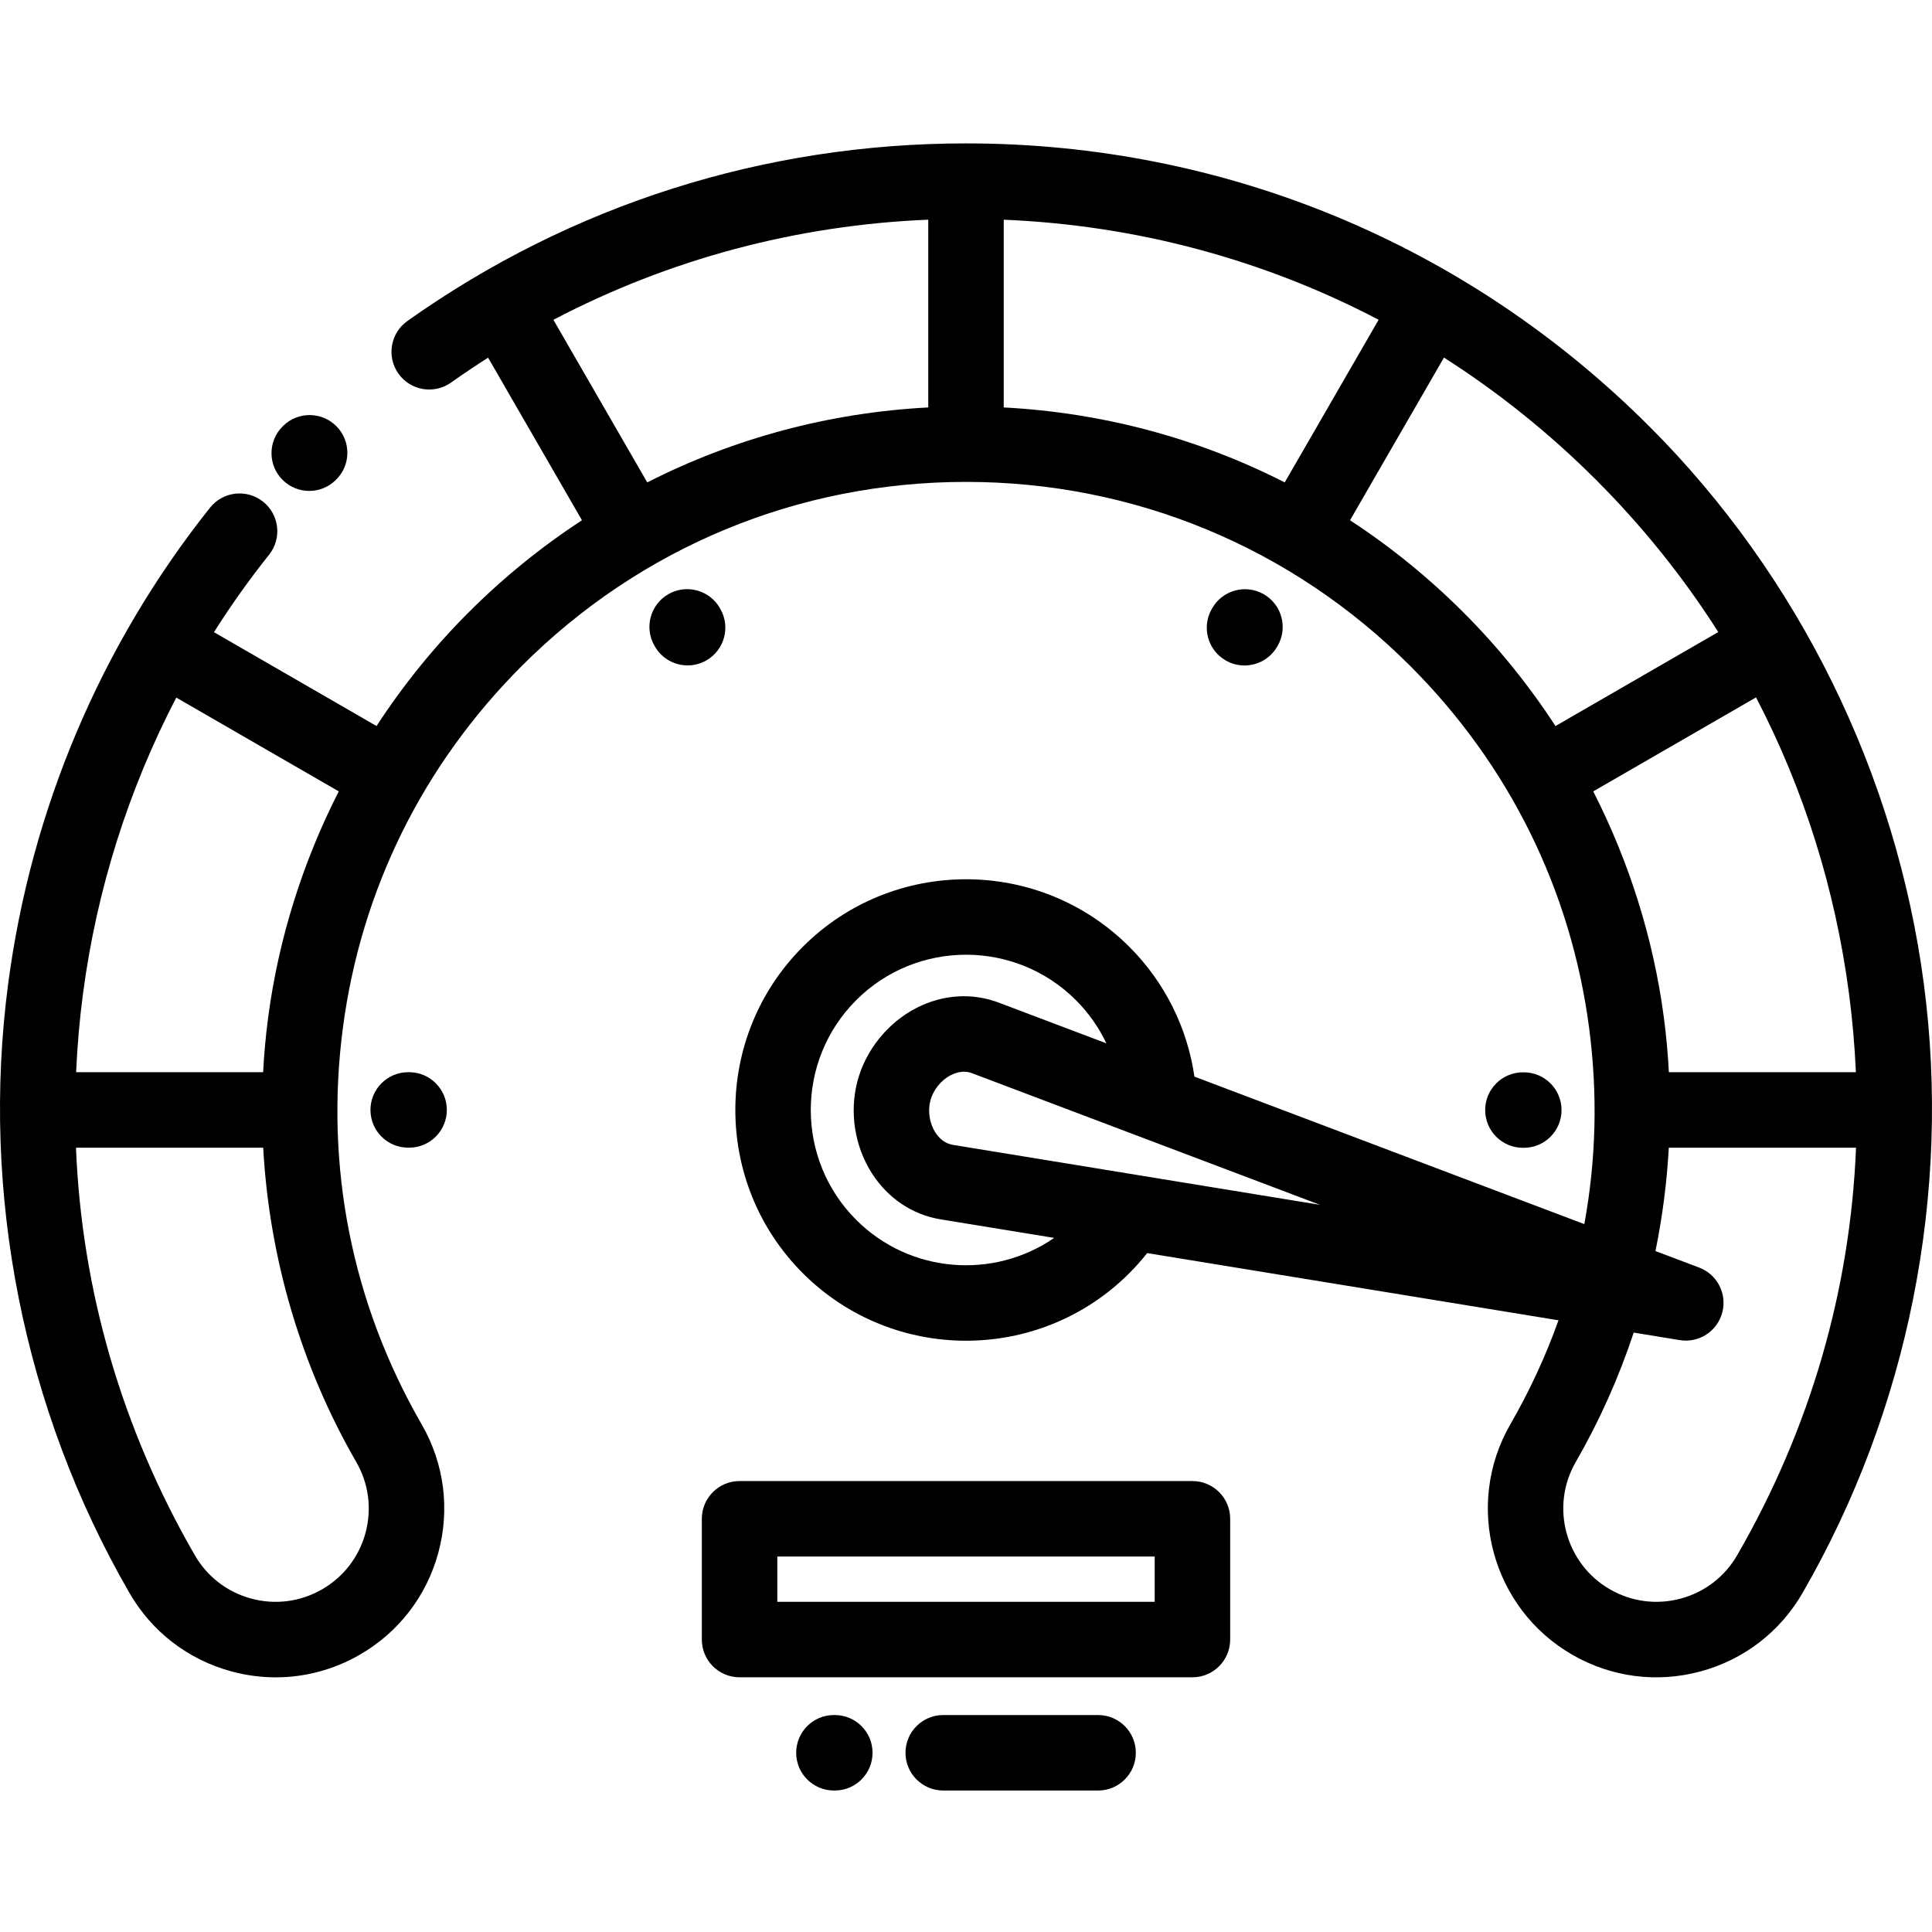
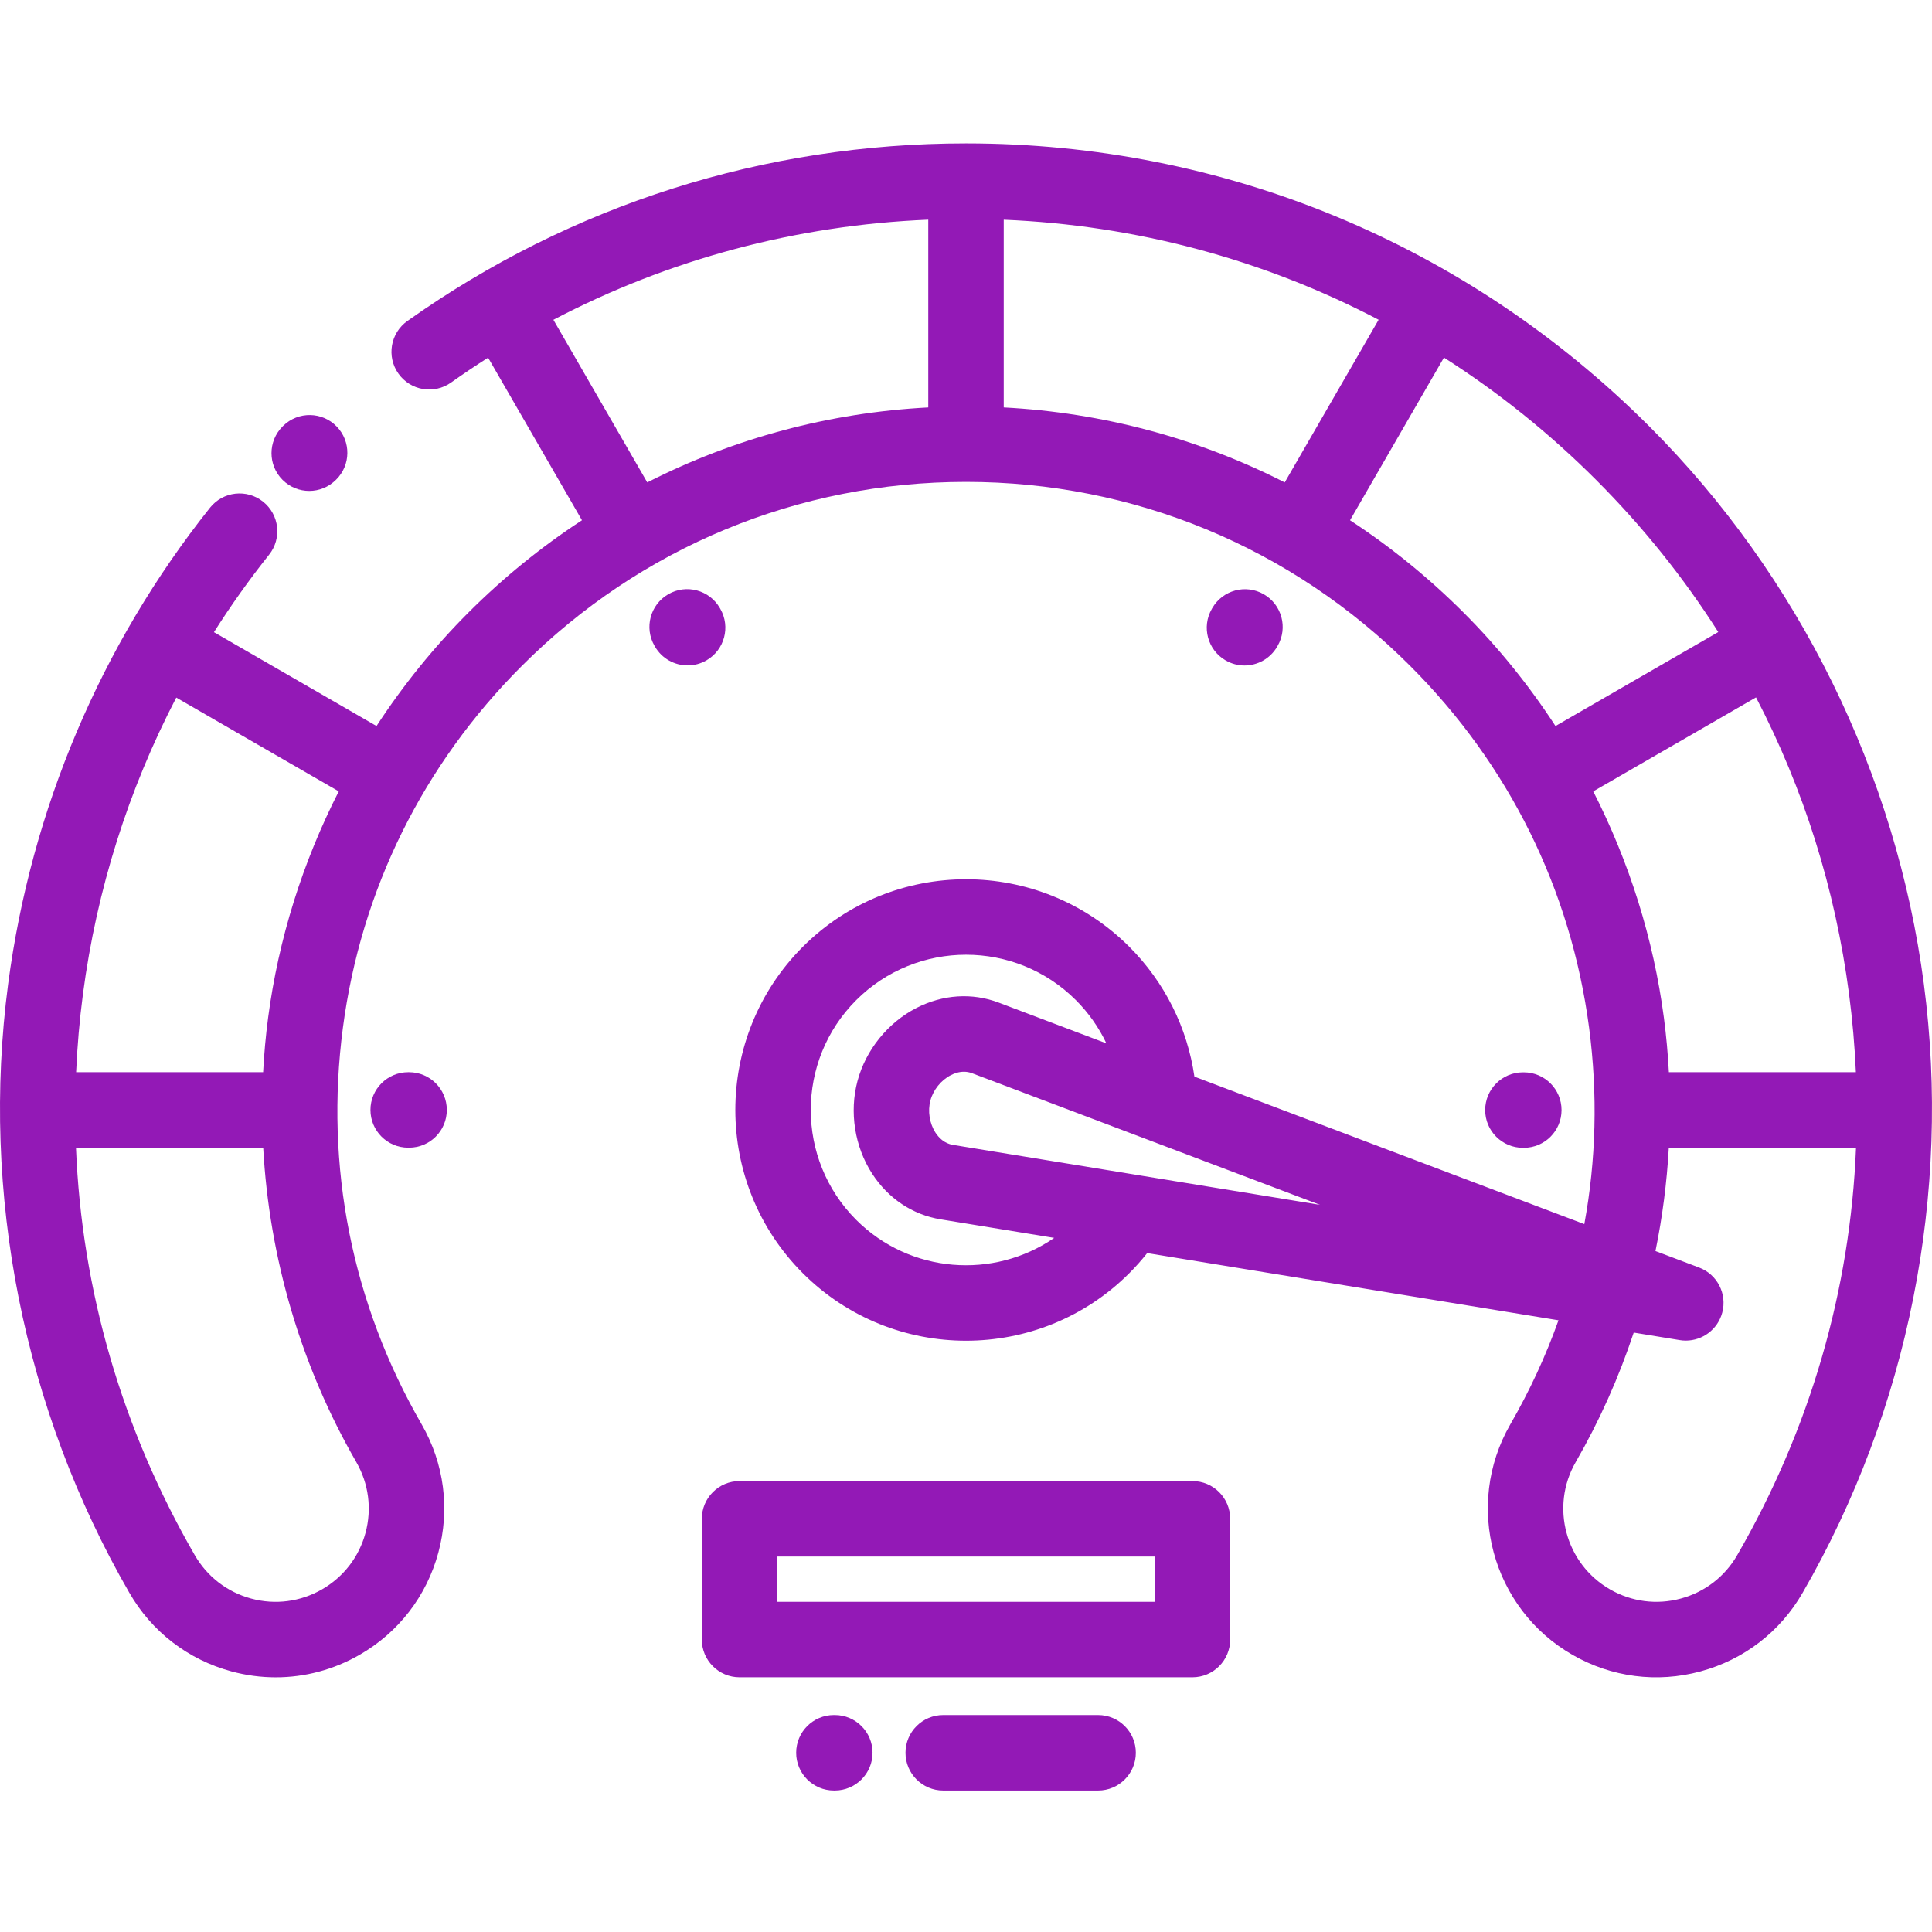
- <svg xmlns="http://www.w3.org/2000/svg" height="512pt" viewBox="0 -38 512.001 512" width="512pt">
-   <path d="m81.953 92.098c2.559 0 5.117-.977 7.07-2.93.008-.004.035-.031.059-.055 3.902-3.852 3.977-10.137.148-14.082-3.848-3.961-10.18-4.059-14.145-.211-.043.043-.172.168-.215.215-3.895 3.906-3.895 10.23.008 14.133 1.957 1.957 4.516 2.93 7.074 2.93zm0 0" />
-   <path d="m509.844 222.77c-7.332-55.711-33.16-108.18-72.723-147.742-48.383-48.383-112.703-75.027-181.121-75.027-53.469 0-104.66 16.277-148.043 47.07-4.504 3.199-5.562 9.441-2.367 13.945 3.195 4.504 9.438 5.562 13.945 2.367 3.227-2.289 6.5-4.484 9.816-6.598l24.875 43.086c-10.719 7.012-20.797 15.172-30.062 24.438-9.18 9.18-17.34 19.289-24.379 30.094l-43.086-24.871c4.492-7.086 9.363-13.941 14.613-20.531 3.438-4.32 2.727-10.613-1.594-14.055-4.324-3.441-10.613-2.727-14.055 1.59-28.91 36.301-47.414 79.949-53.508 126.23-7.309 55.504 4.098 112.793 32.102 161.297 5.949 10.355 15.574 17.77 27.102 20.883 3.879 1.051 7.816 1.566 11.73 1.566 7.715 0 15.332-2.016 22.199-5.961 10.355-5.953 17.77-15.574 20.883-27.102 3.113-11.531 1.555-23.578-4.406-33.949-18.5-32.047-25.727-68.402-20.891-105.137 4.809-36.523 21.211-69.688 47.434-95.91 31.438-31.438 73.234-48.746 117.691-48.746 44.461 0 86.262 17.309 117.695 48.746 26.223 26.219 42.621 59.387 47.434 95.91 2.312 17.574 1.859 35.062-1.266 52.039l-103.328-39.086c-1.883-12.992-7.867-25.02-17.262-34.414-23.852-23.852-62.66-23.852-86.512 0-23.852 23.852-23.852 62.664 0 86.516 11.926 11.926 27.59 17.887 43.254 17.887 15.668 0 31.332-5.961 43.258-17.891 1.688-1.684 3.27-3.469 4.746-5.332l109 17.809c-3.383 9.484-7.652 18.719-12.793 27.625-12.277 21.375-4.883 48.754 16.488 61.031 10.352 5.953 22.402 7.512 33.93 4.398 11.527-3.113 21.152-10.531 27.09-20.863 28.012-48.52 39.418-105.812 32.109-161.312zm-415.41 126.715c3.285 5.723 4.148 12.379 2.43 18.75-1.723 6.367-5.82 11.688-11.539 14.973-5.723 3.289-12.379 4.152-18.75 2.434-6.367-1.723-11.688-5.82-14.984-11.559-19.305-33.438-29.93-70.16-31.457-107.934h49.617c1.598 29.199 10.016 57.934 24.684 83.336zm-23.387-117.73c-.633 4.785-1.062 9.586-1.316 14.391h-49.559c.305-6.906.902-13.828 1.816-20.766 3.633-27.582 12.047-54.141 24.73-78.512l43.055 24.855c-9.562 18.77-15.973 39.105-18.727 60.031zm155.855 53.52c-16.051-16.051-16.051-42.172 0-58.223 16.055-16.055 42.172-16.051 58.227 0 3.367 3.367 6.078 7.238 8.074 11.445l-28.527-10.793c-7.066-2.672-14.812-2.172-21.812 1.418-7.57 3.879-13.41 11.109-15.613 19.336-2.203 8.223-.762 17.398 3.855 24.547 4.27 6.605 10.723 10.918 18.18 12.137l30.09 4.914c-16.031 11.059-38.215 9.473-52.473-4.781zm74.188-11.938c-.027-.004-.055-.008-.082-.016l-48.496-7.922c-2.316-.379-3.781-1.977-4.605-3.246-1.578-2.445-2.09-5.711-1.336-8.523.754-2.812 2.828-5.383 5.418-6.711.895-.457 2.109-.898 3.469-.898.684 0 1.406.113 2.141.391l45.832 17.336c.094.039.191.074.289.109l46.109 17.441zm-35.09-203.363v-49.746c35.133 1.453 68.887 10.559 99.352 26.512l-24.883 43.102c-22.949-11.684-48.203-18.488-74.469-19.867zm-119.344-23.223c30.625-16.047 64.359-25.086 99.344-26.535v49.758c-26.266 1.379-51.52 8.184-74.469 19.867zm211.117 53.121 24.891-43.109c14.414 9.195 27.934 20.027 40.312 32.406 12.375 12.375 23.195 25.887 32.383 40.328l-43.141 24.91c-7.039-10.809-15.203-20.918-24.383-30.098-9.266-9.266-19.344-17.426-30.062-24.438zm64.453 71.852 43.141-24.906c12.629 24.234 20.977 50.68 24.648 78.562.91 6.934 1.508 13.859 1.816 20.766h-49.559c-.254-4.805-.688-9.605-1.316-14.391-2.754-20.926-9.164-41.262-18.73-60.031zm38.172 202.375c-3.285 5.723-8.605 9.82-14.973 11.539-6.367 1.719-13.027.859-18.746-2.43-11.809-6.785-15.898-21.914-9.121-33.703 6.301-10.914 11.445-22.441 15.395-34.355l12.188 1.992c.547.09 1.086.133 1.621.133 4.453 0 8.465-2.984 9.652-7.414 1.332-4.965-1.316-10.125-6.121-11.945l-11.578-4.375c1.844-9.027 3.031-18.184 3.539-27.391h49.613c-1.527 37.777-12.152 74.5-31.469 107.949zm0 0" />
-   <path d="m316.008 354.496h-120.016c-5.523 0-10 4.477-10 10v32.004c0 5.523 4.477 10 10 10h120.016c5.523 0 10.004-4.477 10.004-10v-32.004c0-5.523-4.48-10-10.004-10zm-10 32.004h-100.012v-12.004h100.012zm0 0" />
-   <path d="m108.176 246.145c-5.523 0-10 4.477-10 10 0 5.523 4.477 10 10 10h.238c5.523 0 10-4.477 10-10 0-5.523-4.477-10-10-10zm0 0" />
-   <path d="m190.883 123.336-.117-.207c-2.766-4.781-8.883-6.422-13.664-3.656-4.781 2.762-6.422 8.879-3.656 13.664l.117.203c1.852 3.207 5.215 5 8.668 5 1.699 0 3.418-.434 4.992-1.34 4.785-2.766 6.422-8.879 3.66-13.664zm0 0" />
-   <path d="m329.801 138.359c3.457 0 6.816-1.793 8.668-5l.117-.207c2.766-4.781 1.125-10.898-3.656-13.664-4.781-2.762-10.898-1.125-13.664 3.66l-.117.207c-2.762 4.781-1.125 10.898 3.66 13.66 1.574.91 3.293 1.344 4.992 1.344zm0 0" />
-   <path d="m403.824 266.18c5.523 0 10-4.477 10-10 0-5.523-4.477-10.004-10-10.004h-.234c-5.523 0-10.004 4.48-10.004 10.004 0 5.523 4.48 10 10.004 10zm0 0" />
-   <path d="m221.23 416.504h-.234c-5.523 0-10 4.477-10 10 0 5.523 4.477 10 10 10h.234c5.523 0 10.004-4.477 10.004-10 0-5.523-4.48-10-10.004-10zm0 0" />
-   <path d="m291.008 416.504h-41.043c-5.52 0-10 4.48-10 10.004 0 5.523 4.48 10 10 10h41.043c5.52 0 10-4.477 10-10 0-5.523-4.477-10.004-10-10.004zm0 0" />
+ <svg xmlns="http://www.w3.org/2000/svg" height="512pt" viewBox="0 -38 512.001 512" width="512pt" version="1.1" id="svg1275">
+   <defs id="defs1279" />
+   <path d="m81.953 92.098c2.559 0 5.117-.977 7.07-2.93.008-.004.035-.031.059-.055 3.902-3.852 3.977-10.137.148-14.082-3.848-3.961-10.18-4.059-14.145-.211-.043.043-.172.168-.215.215-3.895 3.906-3.895 10.23.008 14.133 1.957 1.957 4.516 2.93 7.074 2.93zm0 0" id="path1257" style="fill:#9319b6;fill-opacity:1" />
+   <path d="m509.844 222.77c-7.332-55.711-33.16-108.18-72.723-147.742-48.383-48.383-112.703-75.027-181.121-75.027-53.469 0-104.66 16.277-148.043 47.07-4.504 3.199-5.562 9.441-2.367 13.945 3.195 4.504 9.438 5.562 13.945 2.367 3.227-2.289 6.5-4.484 9.816-6.598l24.875 43.086c-10.719 7.012-20.797 15.172-30.062 24.438-9.18 9.18-17.34 19.289-24.379 30.094l-43.086-24.871c4.492-7.086 9.363-13.941 14.613-20.531 3.438-4.32 2.727-10.613-1.594-14.055-4.324-3.441-10.613-2.727-14.055 1.59-28.91 36.301-47.414 79.949-53.508 126.23-7.309 55.504 4.098 112.793 32.102 161.297 5.949 10.355 15.574 17.77 27.102 20.883 3.879 1.051 7.816 1.566 11.73 1.566 7.715 0 15.332-2.016 22.199-5.961 10.355-5.953 17.77-15.574 20.883-27.102 3.113-11.531 1.555-23.578-4.406-33.949-18.5-32.047-25.727-68.402-20.891-105.137 4.809-36.523 21.211-69.688 47.434-95.91 31.438-31.438 73.234-48.746 117.691-48.746 44.461 0 86.262 17.309 117.695 48.746 26.223 26.219 42.621 59.387 47.434 95.91 2.312 17.574 1.859 35.062-1.266 52.039l-103.328-39.086c-1.883-12.992-7.867-25.02-17.262-34.414-23.852-23.852-62.66-23.852-86.512 0-23.852 23.852-23.852 62.664 0 86.516 11.926 11.926 27.59 17.887 43.254 17.887 15.668 0 31.332-5.961 43.258-17.891 1.688-1.684 3.27-3.469 4.746-5.332l109 17.809c-3.383 9.484-7.652 18.719-12.793 27.625-12.277 21.375-4.883 48.754 16.488 61.031 10.352 5.953 22.402 7.512 33.93 4.398 11.527-3.113 21.152-10.531 27.09-20.863 28.012-48.52 39.418-105.812 32.109-161.312zm-415.41 126.715c3.285 5.723 4.148 12.379 2.43 18.75-1.723 6.367-5.82 11.688-11.539 14.973-5.723 3.289-12.379 4.152-18.75 2.434-6.367-1.723-11.688-5.82-14.984-11.559-19.305-33.438-29.93-70.16-31.457-107.934h49.617c1.598 29.199 10.016 57.934 24.684 83.336zm-23.387-117.73c-.633 4.785-1.062 9.586-1.316 14.391h-49.559c.305-6.906.902-13.828 1.816-20.766 3.633-27.582 12.047-54.141 24.73-78.512l43.055 24.855c-9.562 18.77-15.973 39.105-18.727 60.031zm155.855 53.52c-16.051-16.051-16.051-42.172 0-58.223 16.055-16.055 42.172-16.051 58.227 0 3.367 3.367 6.078 7.238 8.074 11.445l-28.527-10.793c-7.066-2.672-14.812-2.172-21.812 1.418-7.57 3.879-13.41 11.109-15.613 19.336-2.203 8.223-.762 17.398 3.855 24.547 4.27 6.605 10.723 10.918 18.18 12.137l30.09 4.914c-16.031 11.059-38.215 9.473-52.473-4.781zm74.188-11.938c-.027-.004-.055-.008-.082-.016l-48.496-7.922c-2.316-.379-3.781-1.977-4.605-3.246-1.578-2.445-2.09-5.711-1.336-8.523.754-2.812 2.828-5.383 5.418-6.711.895-.457 2.109-.898 3.469-.898.684 0 1.406.113 2.141.391l45.832 17.336c.094.039.191.074.289.109l46.109 17.441zm-35.09-203.363v-49.746c35.133 1.453 68.887 10.559 99.352 26.512l-24.883 43.102c-22.949-11.684-48.203-18.488-74.469-19.867zm-119.344-23.223c30.625-16.047 64.359-25.086 99.344-26.535v49.758c-26.266 1.379-51.52 8.184-74.469 19.867zm211.117 53.121 24.891-43.109c14.414 9.195 27.934 20.027 40.312 32.406 12.375 12.375 23.195 25.887 32.383 40.328l-43.141 24.91c-7.039-10.809-15.203-20.918-24.383-30.098-9.266-9.266-19.344-17.426-30.062-24.438zm64.453 71.852 43.141-24.906c12.629 24.234 20.977 50.68 24.648 78.562.91 6.934 1.508 13.859 1.816 20.766h-49.559c-.254-4.805-.688-9.605-1.316-14.391-2.754-20.926-9.164-41.262-18.73-60.031zm38.172 202.375c-3.285 5.723-8.605 9.82-14.973 11.539-6.367 1.719-13.027.859-18.746-2.43-11.809-6.785-15.898-21.914-9.121-33.703 6.301-10.914 11.445-22.441 15.395-34.355l12.188 1.992c.547.09 1.086.133 1.621.133 4.453 0 8.465-2.984 9.652-7.414 1.332-4.965-1.316-10.125-6.121-11.945l-11.578-4.375c1.844-9.027 3.031-18.184 3.539-27.391h49.613c-1.527 37.777-12.152 74.5-31.469 107.949zm0 0" id="path1259" style="fill:#9319b6;fill-opacity:1" />
+   <path d="m316.008 354.496h-120.016c-5.523 0-10 4.477-10 10v32.004c0 5.523 4.477 10 10 10h120.016c5.523 0 10.004-4.477 10.004-10v-32.004c0-5.523-4.48-10-10.004-10zm-10 32.004h-100.012v-12.004h100.012zm0 0" id="path1261" style="fill:#9319b6;fill-opacity:1" />
+   <path d="m108.176 246.145c-5.523 0-10 4.477-10 10 0 5.523 4.477 10 10 10h.238c5.523 0 10-4.477 10-10 0-5.523-4.477-10-10-10zm0 0" id="path1263" style="fill:#9319b6;fill-opacity:1" />
+   <path d="m190.883 123.336-.117-.207c-2.766-4.781-8.883-6.422-13.664-3.656-4.781 2.762-6.422 8.879-3.656 13.664l.117.203c1.852 3.207 5.215 5 8.668 5 1.699 0 3.418-.434 4.992-1.34 4.785-2.766 6.422-8.879 3.66-13.664zm0 0" id="path1265" style="fill:#9319b6;fill-opacity:1" />
+   <path d="m329.801 138.359c3.457 0 6.816-1.793 8.668-5l.117-.207c2.766-4.781 1.125-10.898-3.656-13.664-4.781-2.762-10.898-1.125-13.664 3.66l-.117.207c-2.762 4.781-1.125 10.898 3.66 13.66 1.574.91 3.293 1.344 4.992 1.344zm0 0" id="path1267" style="fill:#9319b6;fill-opacity:1" />
+   <path d="m403.824 266.18c5.523 0 10-4.477 10-10 0-5.523-4.477-10.004-10-10.004h-.234c-5.523 0-10.004 4.48-10.004 10.004 0 5.523 4.48 10 10.004 10zm0 0" id="path1269" style="fill:#9319b6;fill-opacity:1" />
+   <path d="m221.23 416.504h-.234c-5.523 0-10 4.477-10 10 0 5.523 4.477 10 10 10h.234c5.523 0 10.004-4.477 10.004-10 0-5.523-4.48-10-10.004-10zm0 0" id="path1271" style="fill:#9319b6;fill-opacity:1" />
+   <path d="m291.008 416.504h-41.043c-5.52 0-10 4.48-10 10.004 0 5.523 4.48 10 10 10h41.043c5.52 0 10-4.477 10-10 0-5.523-4.477-10.004-10-10.004zm0 0" id="path1273" style="fill:#9319b6;fill-opacity:1" />
</svg>
